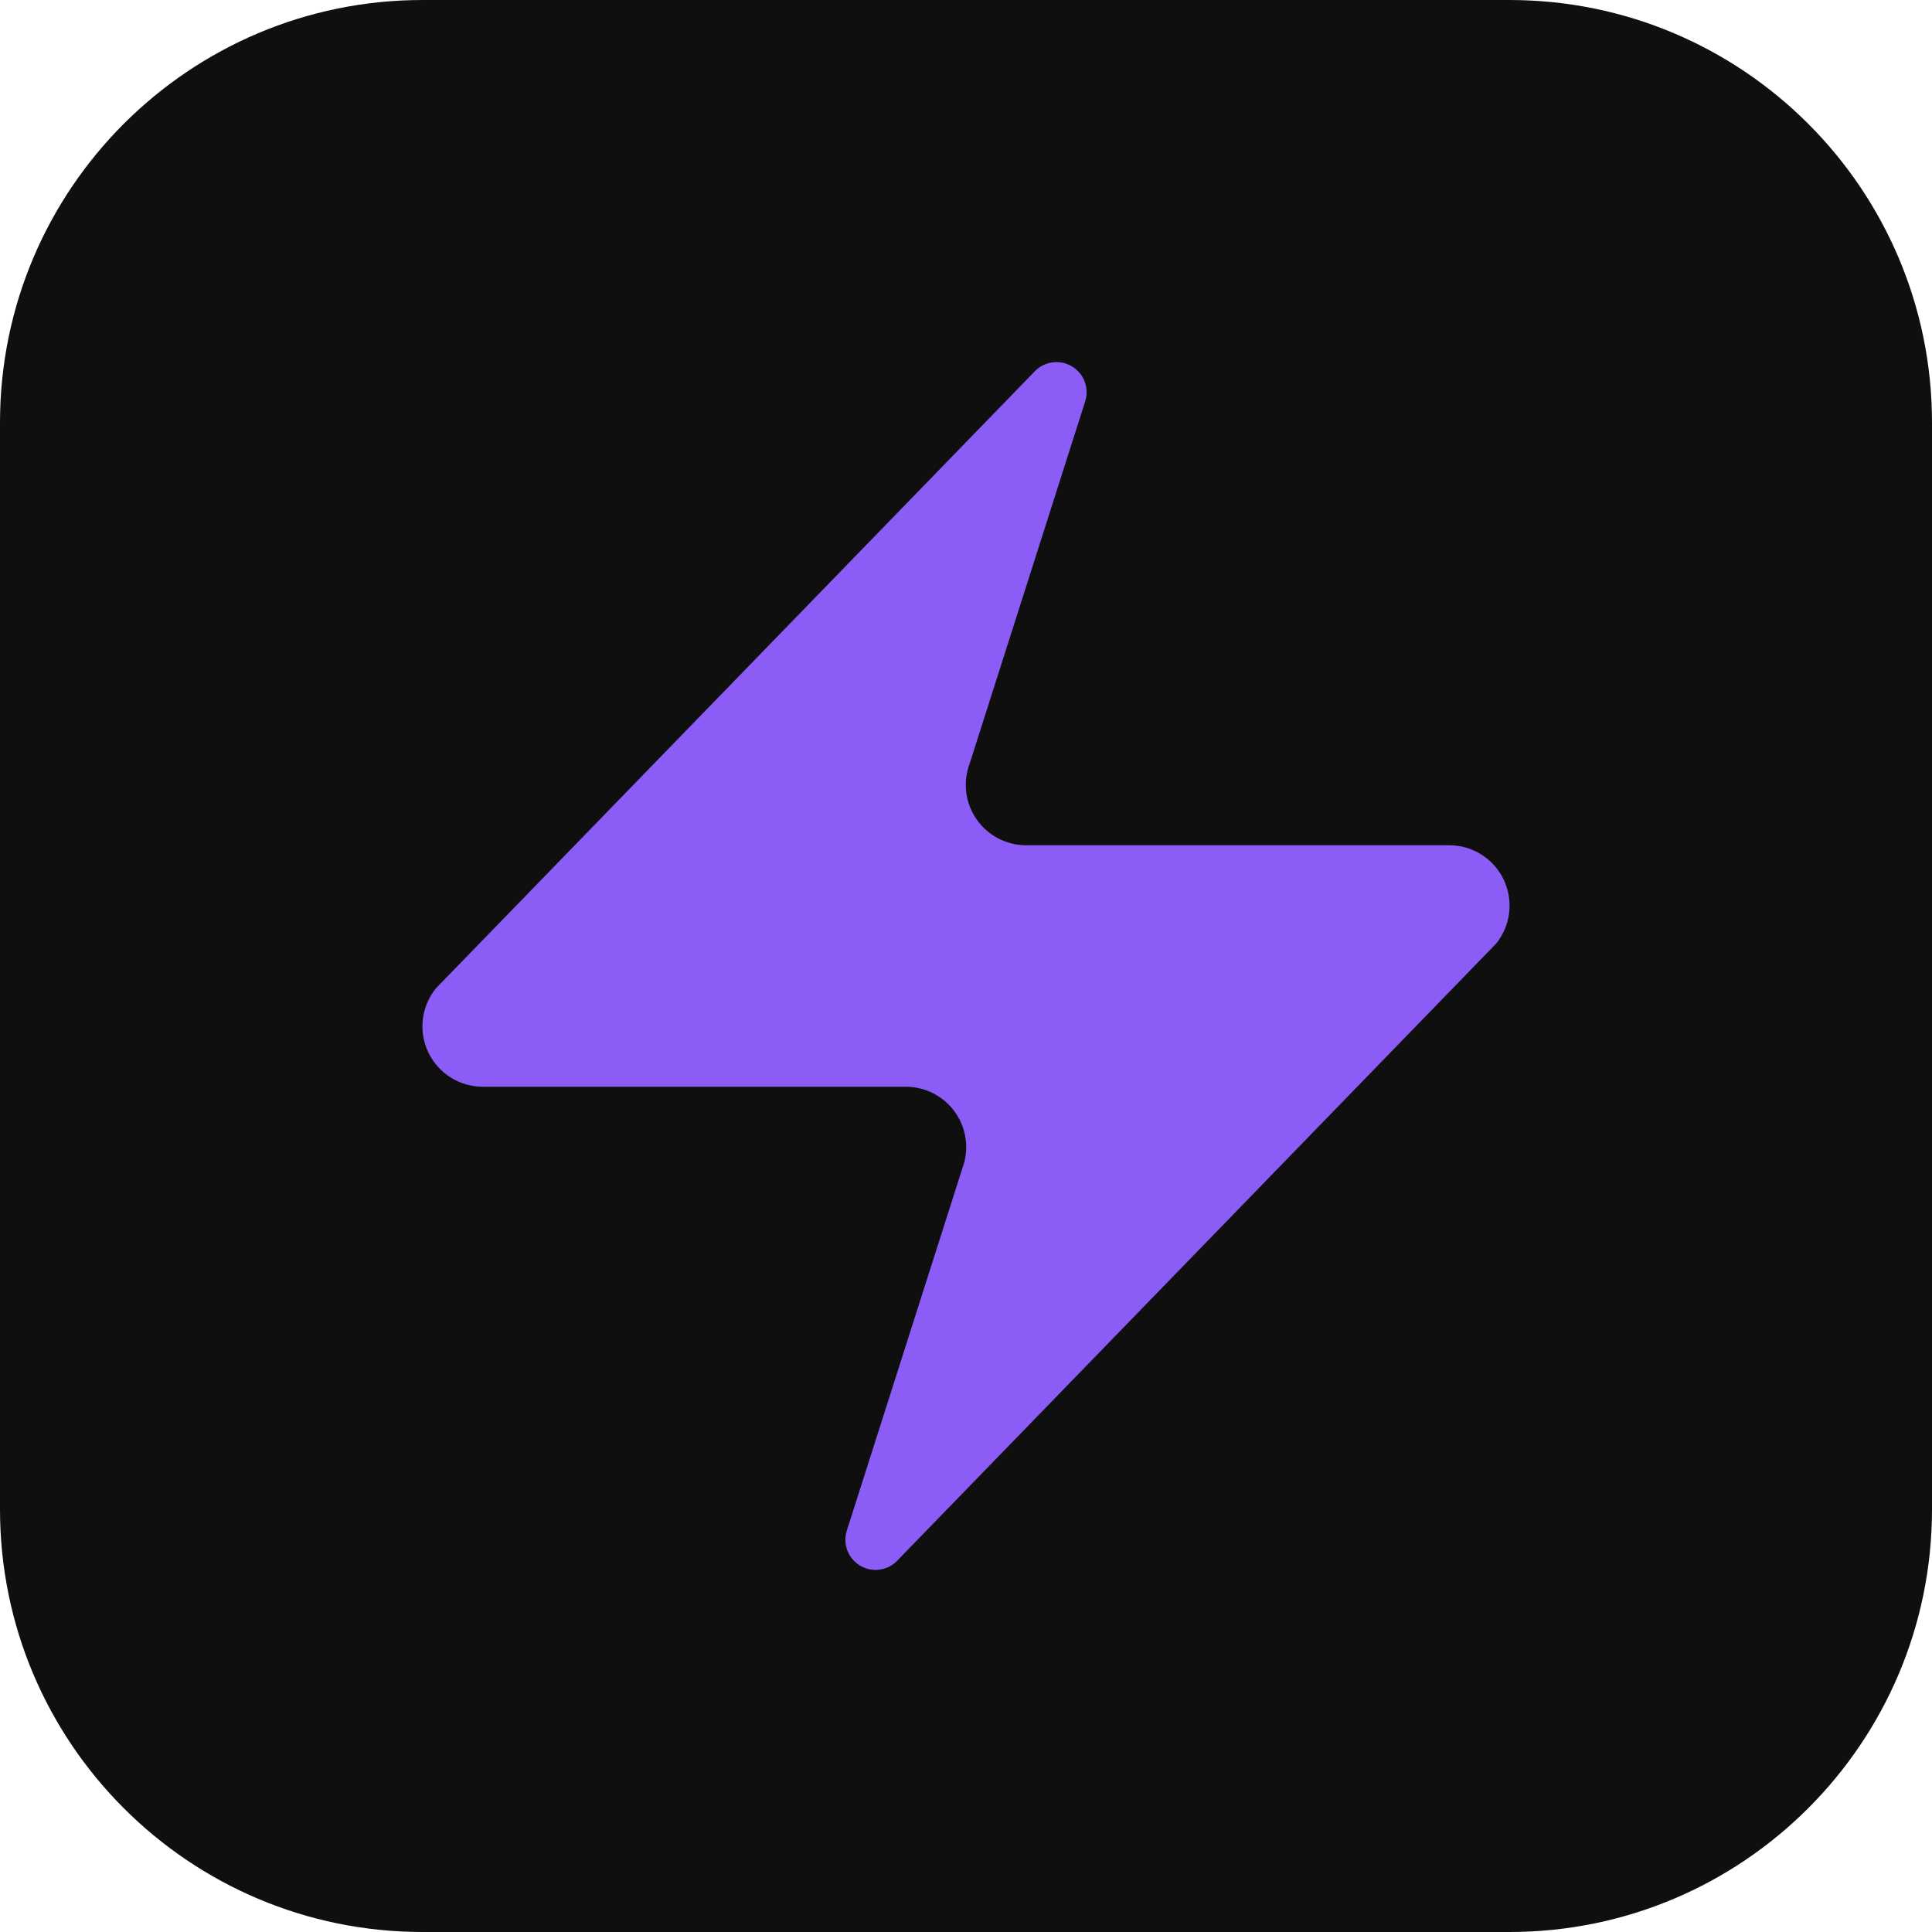
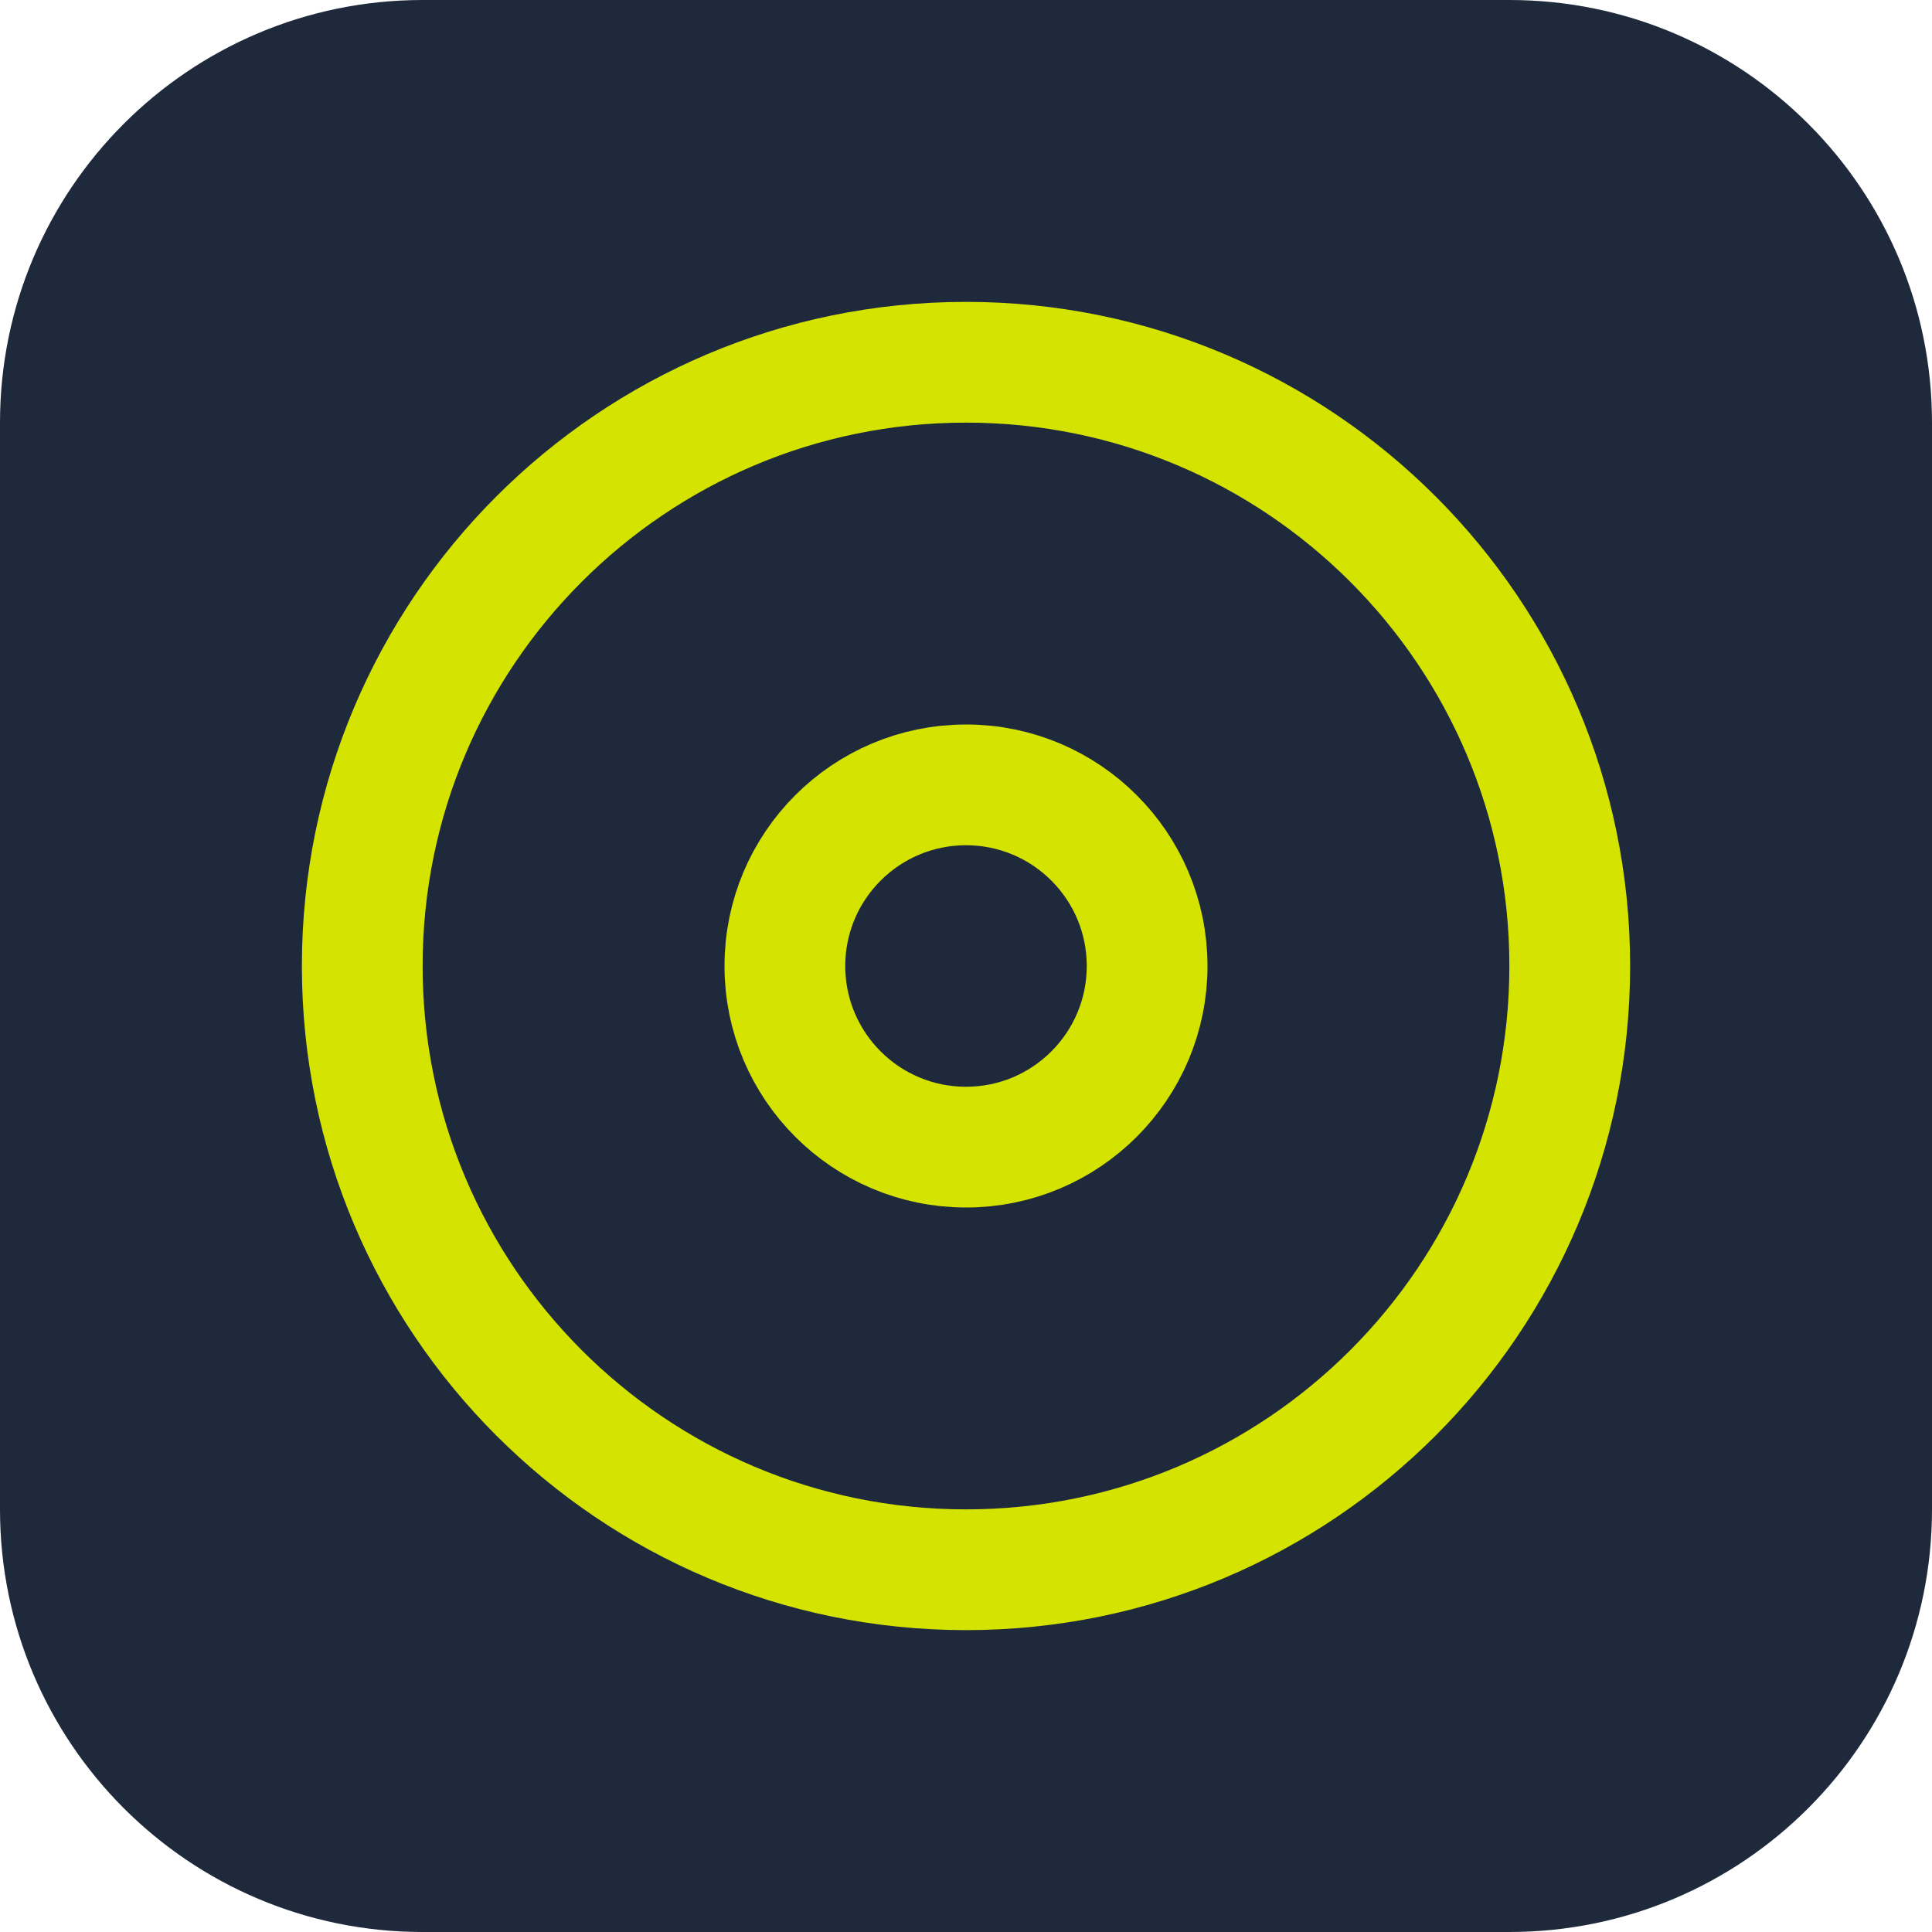
<svg xmlns="http://www.w3.org/2000/svg" viewBox="0 0 32 32">
-   <rect width="32" height="32" rx="7" fill="#0f0f0f" />
-   <path transform="translate(4,4)" d="M4 14a1 1 0 0 1-.78-1.63l9.9-10.2a.5.5 0 0 1 .86.46l-1.92 6.02A1 1 0 0 0 13 10h7a1 1 0 0 1 .78 1.63l-9.9 10.2a.5.5 0 0 1-.86-.46l1.92-6.02A1 1 0 0 0 11 14z" fill="#8b5cf6" />
+   <rect width="32" height="32" rx="7" fill="#1e293b" />
+   <g transform="translate(4,4)" fill="none" stroke="#D4E400" stroke-width="2" stroke-linecap="round" stroke-linejoin="round">
+     <circle cx="12" cy="12" r="10" />
+     <circle cx="12" cy="12" r="3" />
+   </g>
</svg>
